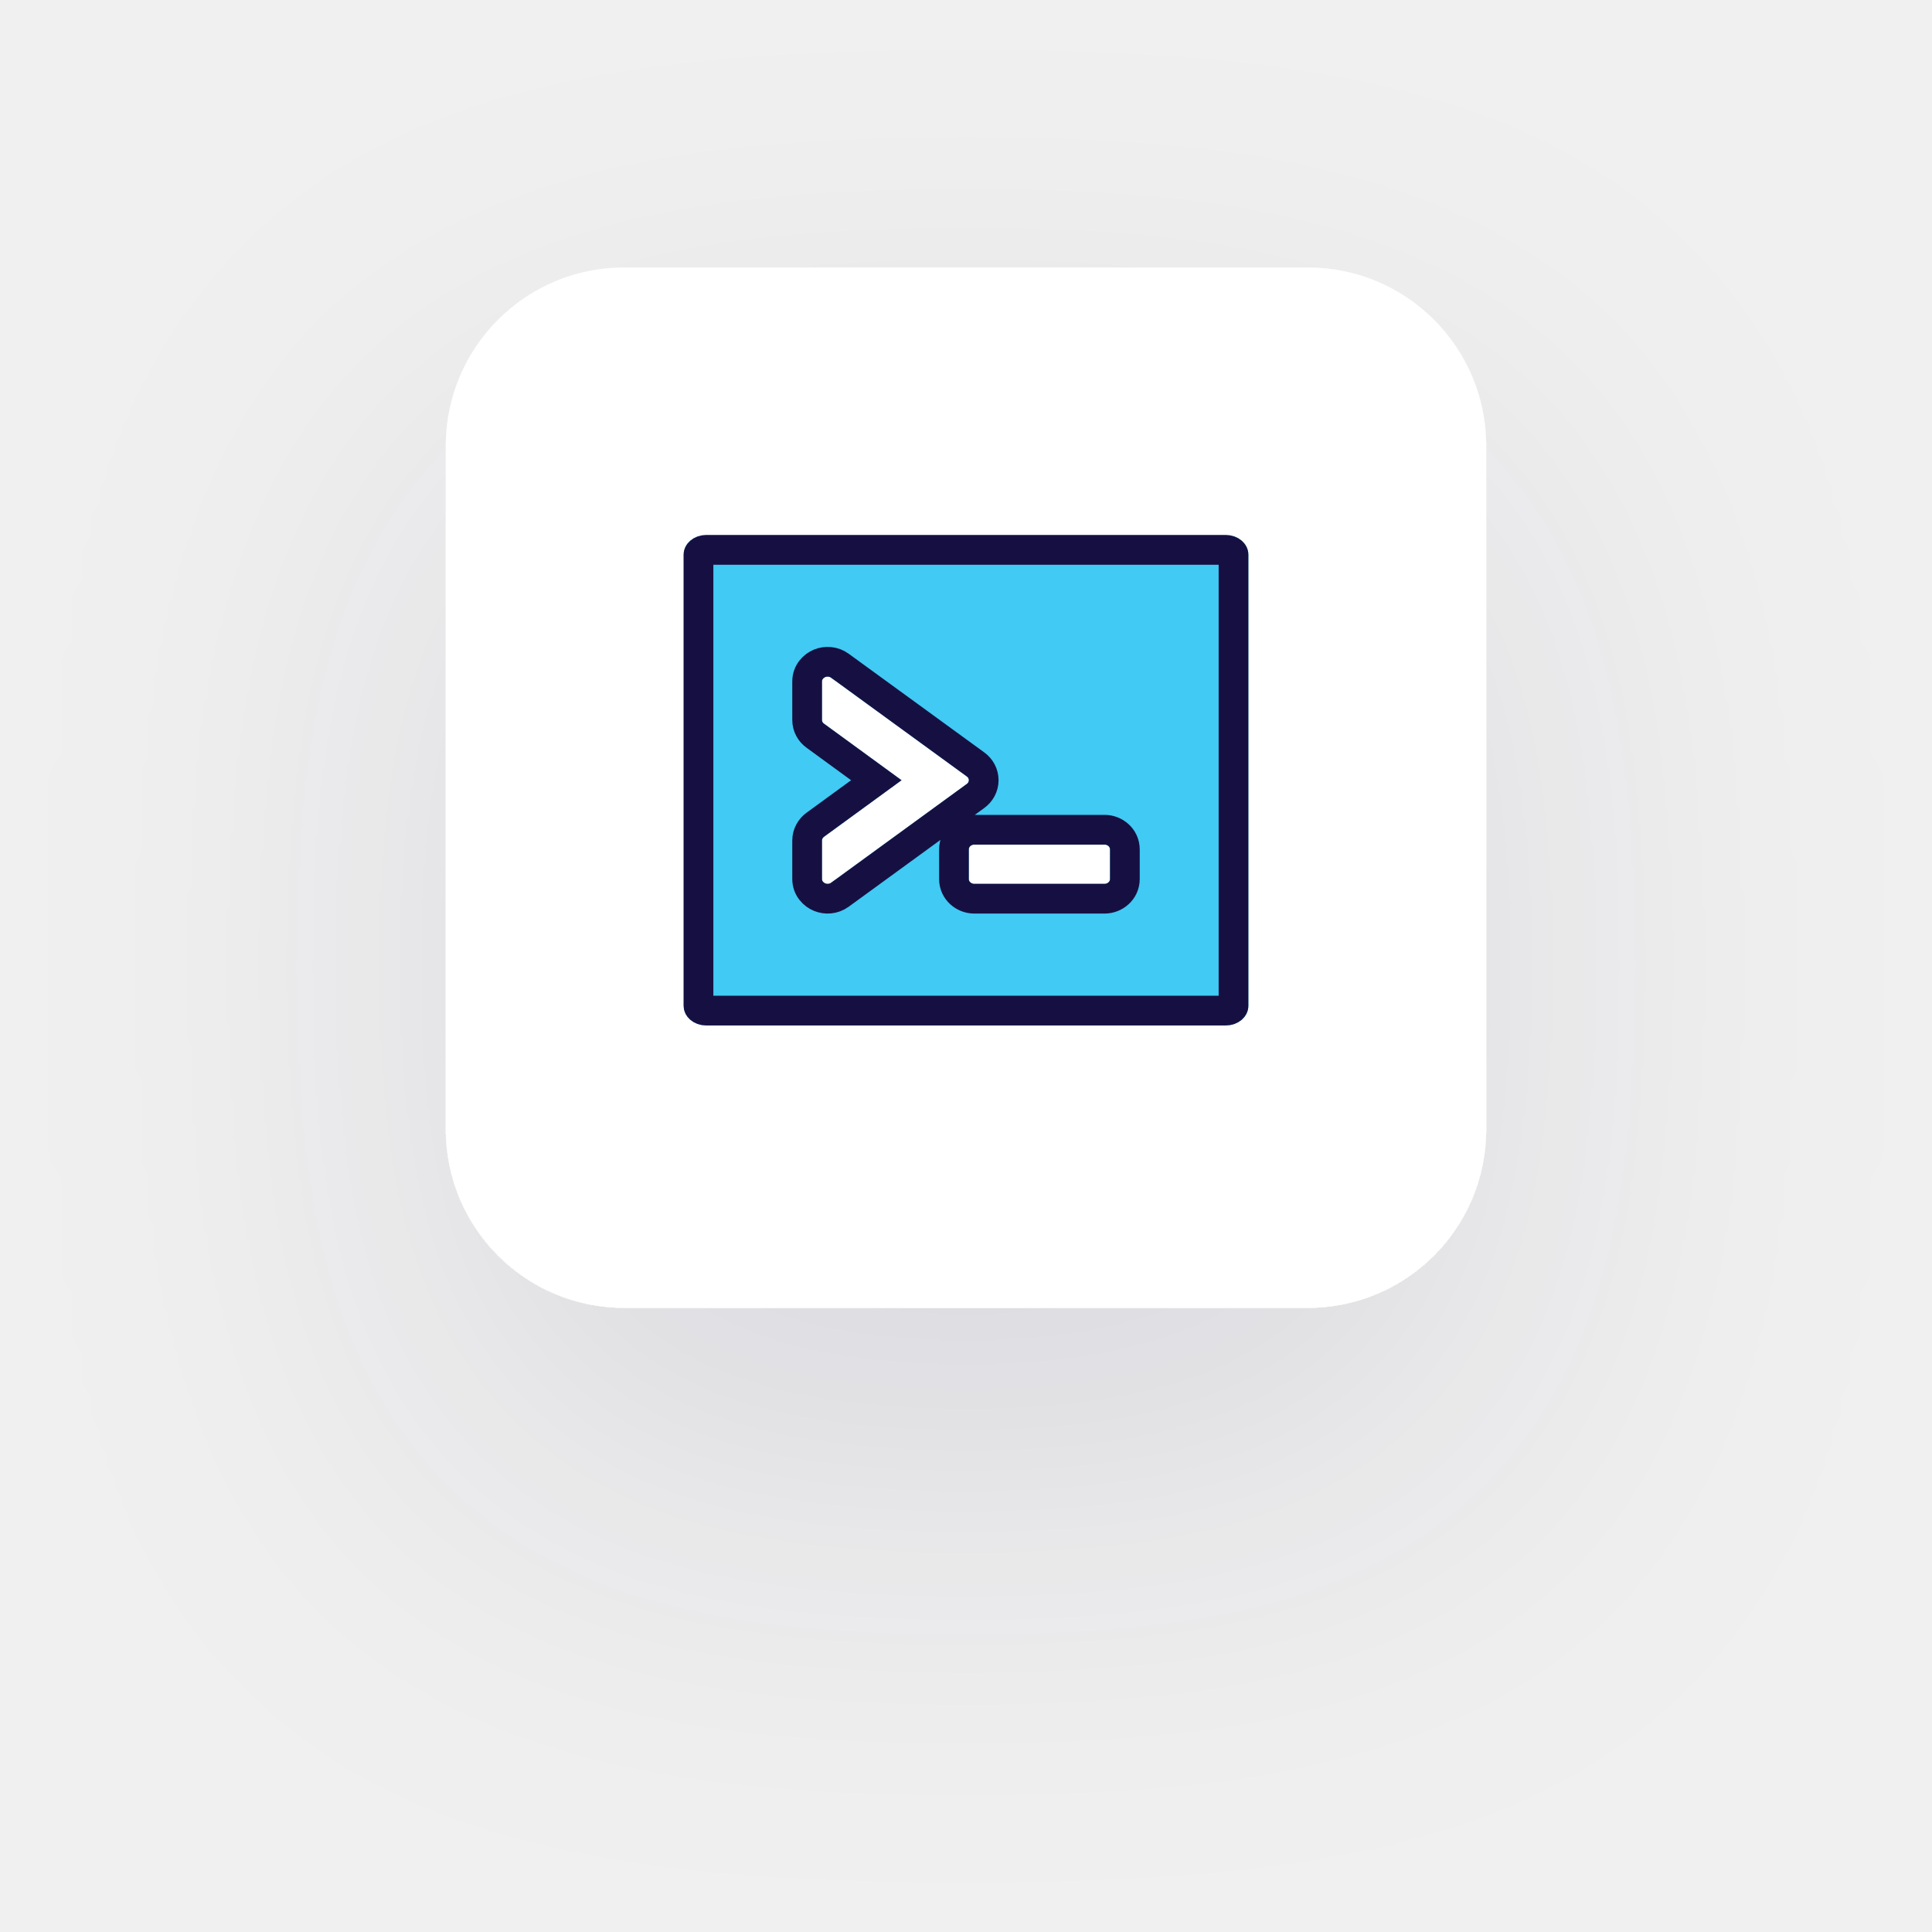
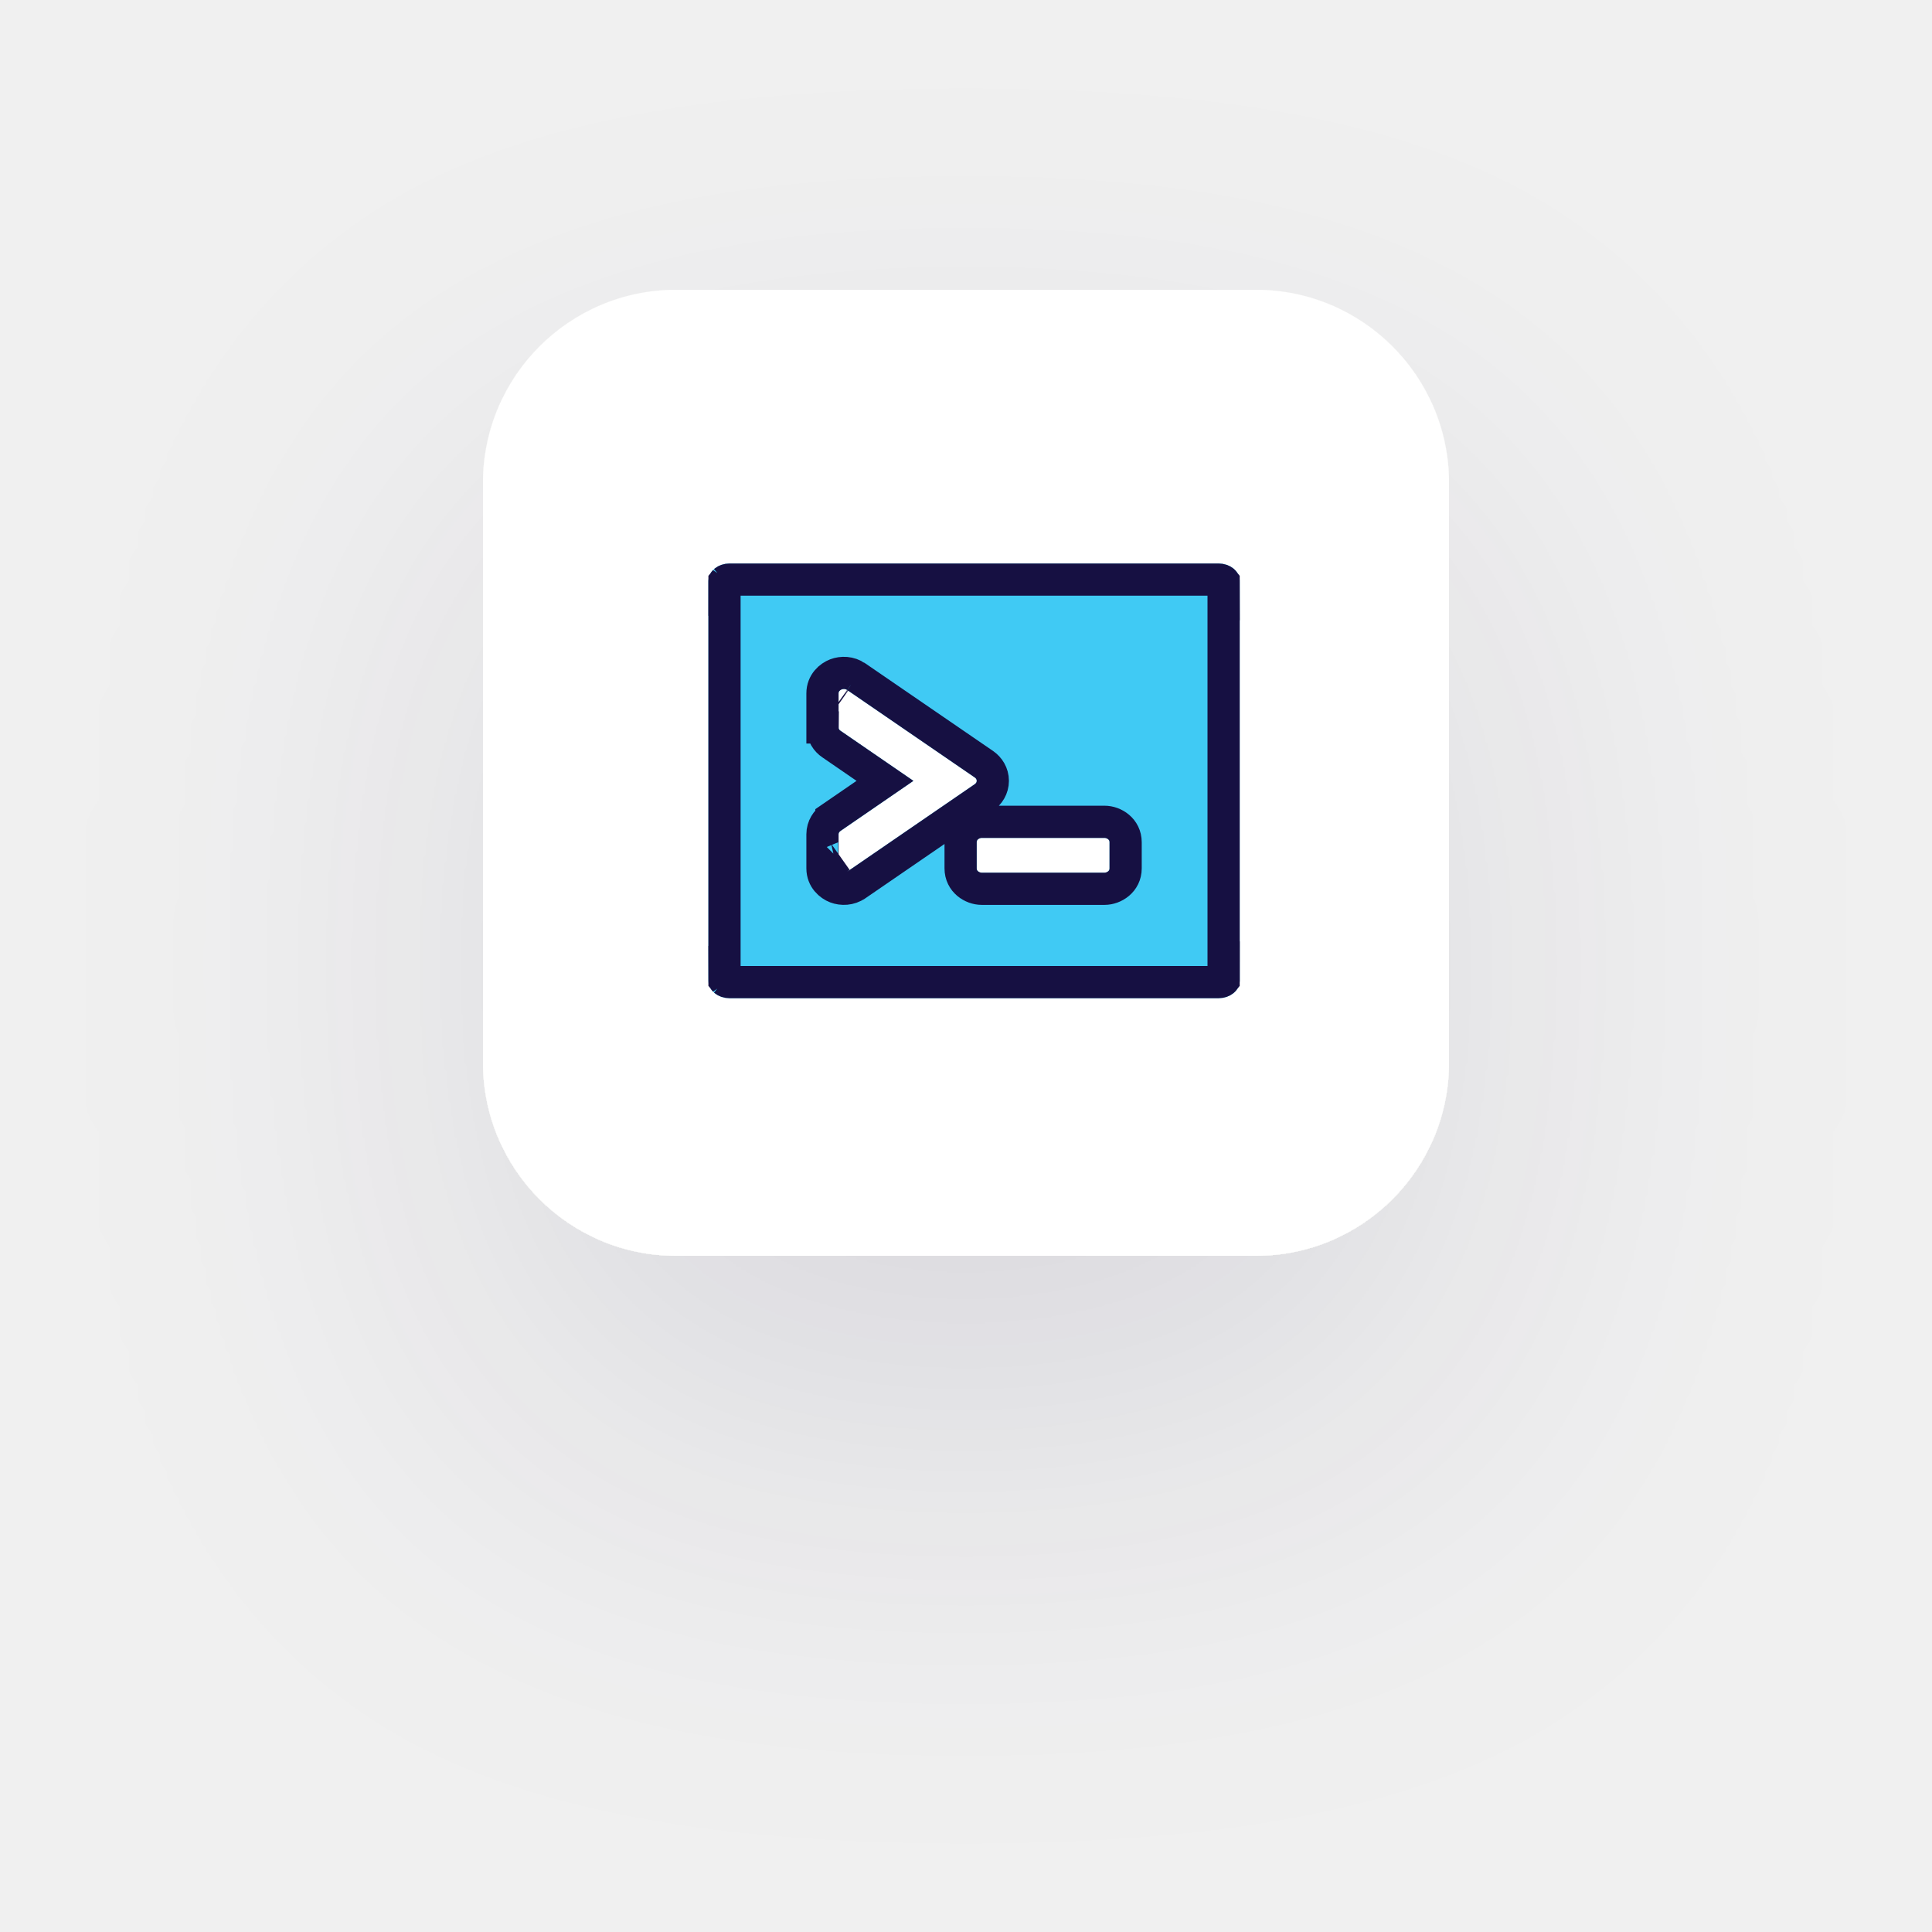
- <svg xmlns="http://www.w3.org/2000/svg" width="130" height="130" viewBox="0 0 130 130" fill="none">
+ <svg xmlns="http://www.w3.org/2000/svg" width="120" height="120" viewBox="0 0 120 120" fill="none">
  <g filter="url(#filter0_d_607_40)">
-     <rect x="30" y="18" width="70" height="70" rx="12" fill="white" />
+     <rect x="30" y="18" width="60" height="60" rx="12" fill="white" />
    <g filter="url(#filter1_b_607_40)">
-       <path d="M82.48 36H47.52C46.679 36 46 36.59 46 37.32V67.68C46 68.41 46.679 69 47.52 69H82.48C83.321 69 84 68.41 84 67.68V37.32C84 36.59 83.321 36 82.48 36ZM65.052 52.752L55.932 59.393C55.685 59.574 55.31 59.422 55.31 59.141V56.555C55.31 56.46 55.362 56.365 55.448 56.303L60.663 52.5L55.448 48.697C55.404 48.667 55.369 48.629 55.345 48.585C55.321 48.541 55.309 48.493 55.31 48.445V45.859C55.31 45.578 55.685 45.426 55.932 45.607L65.052 52.244C65.237 52.376 65.237 52.62 65.052 52.752ZM74.69 59.141C74.69 59.323 74.528 59.471 74.334 59.471H65.546C65.352 59.471 65.19 59.323 65.19 59.141V57.161C65.19 56.98 65.352 56.831 65.546 56.831H74.334C74.528 56.831 74.69 56.98 74.69 57.161V59.141Z" fill="#40CAF4" />
-       <path d="M54.31 45.859V48.44C54.308 48.663 54.365 48.877 54.468 49.065C54.569 49.249 54.708 49.399 54.867 49.511L58.966 52.5L54.861 55.493C54.861 55.493 54.86 55.494 54.86 55.494C54.552 55.718 54.31 56.097 54.31 56.555V59.141C54.31 59.783 54.746 60.202 55.153 60.367C55.559 60.532 56.087 60.519 56.522 60.2C56.523 60.2 56.524 60.199 56.524 60.199L65.638 53.562C65.974 53.32 66.191 52.933 66.191 52.498C66.191 52.062 65.974 51.675 65.638 51.434L56.524 44.801C56.524 44.801 56.523 44.8 56.522 44.8C56.087 44.481 55.56 44.468 55.153 44.633C54.746 44.798 54.31 45.217 54.31 45.859ZM47.52 37H82.48C82.668 37 82.813 37.066 82.9 37.141C82.984 37.215 83 37.28 83 37.32V67.68C83 67.72 82.984 67.785 82.9 67.859C82.813 67.934 82.668 68 82.48 68H47.52C47.332 68 47.187 67.934 47.1 67.859C47.016 67.785 47 67.72 47 67.68V37.32C47 37.28 47.016 37.215 47.1 37.141C47.187 37.066 47.332 37 47.52 37ZM74.334 60.471C75.005 60.471 75.69 59.948 75.69 59.141V57.161C75.69 56.355 75.005 55.831 74.334 55.831H65.546C64.875 55.831 64.19 56.355 64.19 57.161V59.141C64.19 59.948 64.875 60.471 65.546 60.471H74.334Z" stroke="#161042" stroke-width="2" />
+       <path d="M75.68 35H45.32C44.59 35 44 35.483 44 36.08V60.92C44 61.517 44.59 62 45.32 62H75.68C76.41 62 77 61.517 77 60.92V36.08C77 35.483 76.41 35 75.68 35ZM60.545 48.706L52.625 54.14C52.411 54.288 52.085 54.163 52.085 53.934V51.818C52.085 51.74 52.13 51.662 52.205 51.612L56.734 48.5L52.205 45.388C52.167 45.364 52.136 45.332 52.115 45.297C52.095 45.261 52.084 45.222 52.085 45.182V43.066C52.085 42.837 52.411 42.712 52.625 42.86L60.545 48.291C60.706 48.399 60.706 48.598 60.545 48.706ZM68.915 53.934C68.915 54.082 68.775 54.204 68.606 54.204H60.974C60.805 54.204 60.665 54.082 60.665 53.934V52.314C60.665 52.165 60.805 52.044 60.974 52.044H68.606C68.775 52.044 68.915 52.165 68.915 52.314V53.934Z" fill="#40CAF4" />
+       <path d="M51.085 45.177C51.083 45.403 51.145 45.616 51.251 45.799C51.354 45.977 51.494 46.117 51.646 46.218L54.968 48.5L51.641 50.785C51.641 50.786 51.64 50.786 51.639 50.787C51.346 50.988 51.085 51.351 51.085 51.818V53.934C51.085 54.585 51.55 54.972 51.918 55.113C52.293 55.256 52.78 55.248 53.193 54.963C53.193 54.963 53.194 54.962 53.195 54.962L61.108 49.532C61.43 49.314 61.666 48.943 61.666 48.498C61.666 48.054 61.43 47.683 61.108 47.464L53.195 42.038L53.191 42.036L53.192 42.036C52.78 41.752 52.292 41.744 51.918 41.887C51.55 42.028 51.085 42.415 51.085 43.066V45.177ZM51.085 45.177C51.085 45.173 51.085 45.169 51.085 45.164L52.085 45.182H51.085V45.177ZM52.056 53.317C52.057 53.317 52.059 53.316 52.06 53.315L52.056 53.317ZM52.06 43.685L52.085 43.702V43.702C52.077 43.696 52.068 43.691 52.06 43.685ZM45.32 36H75.68C75.829 36 75.931 36.05 75.981 36.09C75.99 36.097 75.996 36.103 76 36.108V60.892C75.996 60.897 75.99 60.903 75.981 60.91C75.931 60.95 75.829 61 75.68 61H45.32C45.171 61 45.069 60.95 45.019 60.91C45.011 60.903 45.004 60.897 45 60.892V36.108C45.004 36.103 45.011 36.097 45.019 36.09C45.069 36.05 45.171 36 45.32 36ZM76.008 36.118C76.008 36.118 76.007 36.117 76.006 36.115C76.008 36.117 76.008 36.118 76.008 36.118ZM76.008 60.882C76.008 60.882 76.008 60.883 76.006 60.885C76.007 60.883 76.008 60.882 76.008 60.882ZM44.992 60.882C44.992 60.882 44.993 60.883 44.994 60.885C44.992 60.883 44.992 60.882 44.992 60.882ZM44.992 36.118C44.992 36.118 44.992 36.117 44.994 36.115C44.993 36.117 44.992 36.118 44.992 36.118ZM68.606 55.204C69.193 55.204 69.915 54.76 69.915 53.934V52.314C69.915 51.487 69.193 51.044 68.606 51.044H60.974C60.387 51.044 59.665 51.487 59.665 52.314V53.934C59.665 54.76 60.387 55.204 60.974 55.204H68.606Z" stroke="#161042" stroke-width="2" />
    </g>
  </g>
  <defs>
-     <filter id="filter0_d_607_40" x="0" y="0" width="130" height="130" filterUnits="userSpaceOnUse" color-interpolation-filters="sRGB">
+     <filter id="filter0_d_607_40" x="0" y="0" width="120" height="120" filterUnits="userSpaceOnUse" color-interpolation-filters="sRGB">
      <feFlood flood-opacity="0" result="BackgroundImageFix" />
      <feColorMatrix in="SourceAlpha" type="matrix" values="0 0 0 0 0 0 0 0 0 0 0 0 0 0 0 0 0 0 127 0" result="hardAlpha" />
      <feOffset dy="12" />
      <feGaussianBlur stdDeviation="15" />
      <feComposite in2="hardAlpha" operator="out" />
      <feColorMatrix type="matrix" values="0 0 0 0 0.086 0 0 0 0 0.063 0 0 0 0 0.259 0 0 0 0.1 0" />
      <feBlend mode="normal" in2="BackgroundImageFix" result="effect1_dropShadow_607_40" />
      <feBlend mode="normal" in="SourceGraphic" in2="effect1_dropShadow_607_40" result="shape" />
    </filter>
-     <filter id="filter1_b_607_40" x="26" y="16" width="78" height="73" filterUnits="userSpaceOnUse" color-interpolation-filters="sRGB">
+     <filter id="filter1_b_607_40" x="24" y="15" width="73" height="67" filterUnits="userSpaceOnUse" color-interpolation-filters="sRGB">
      <feFlood flood-opacity="0" result="BackgroundImageFix" />
      <feGaussianBlur in="BackgroundImageFix" stdDeviation="10" />
      <feComposite in2="SourceAlpha" operator="in" result="effect1_backgroundBlur_607_40" />
      <feBlend mode="normal" in="SourceGraphic" in2="effect1_backgroundBlur_607_40" result="shape" />
    </filter>
  </defs>
</svg>
